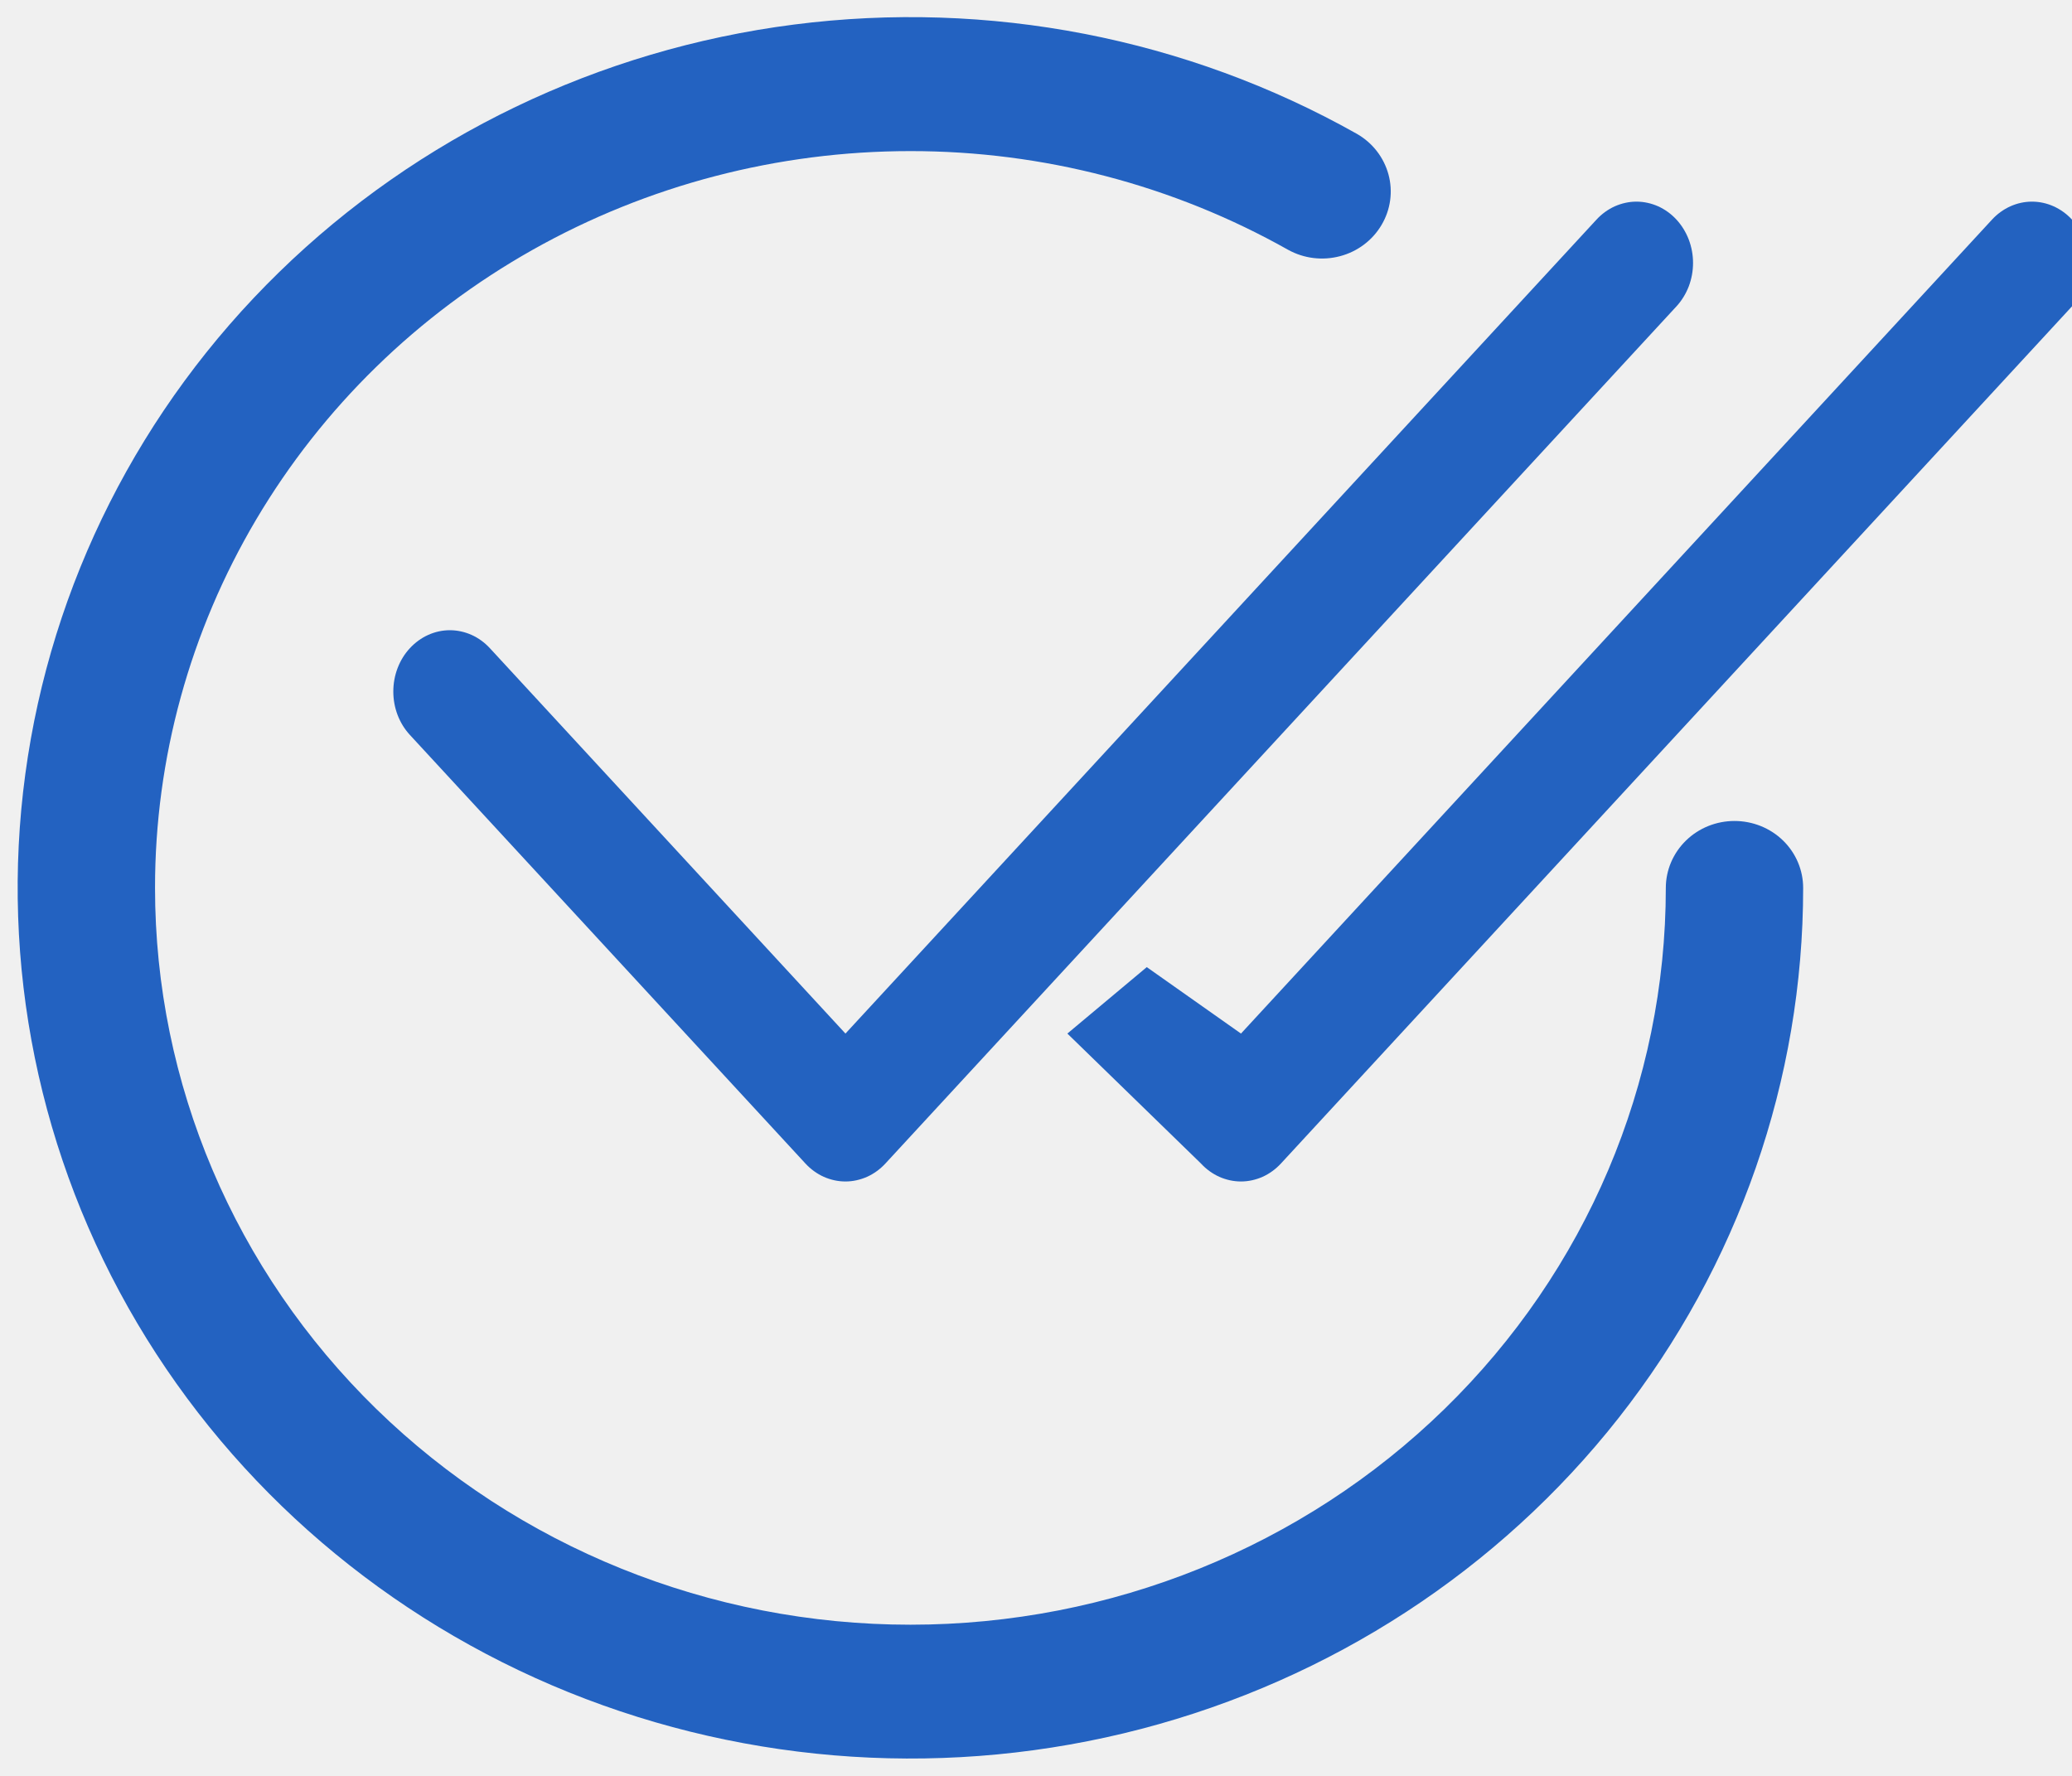
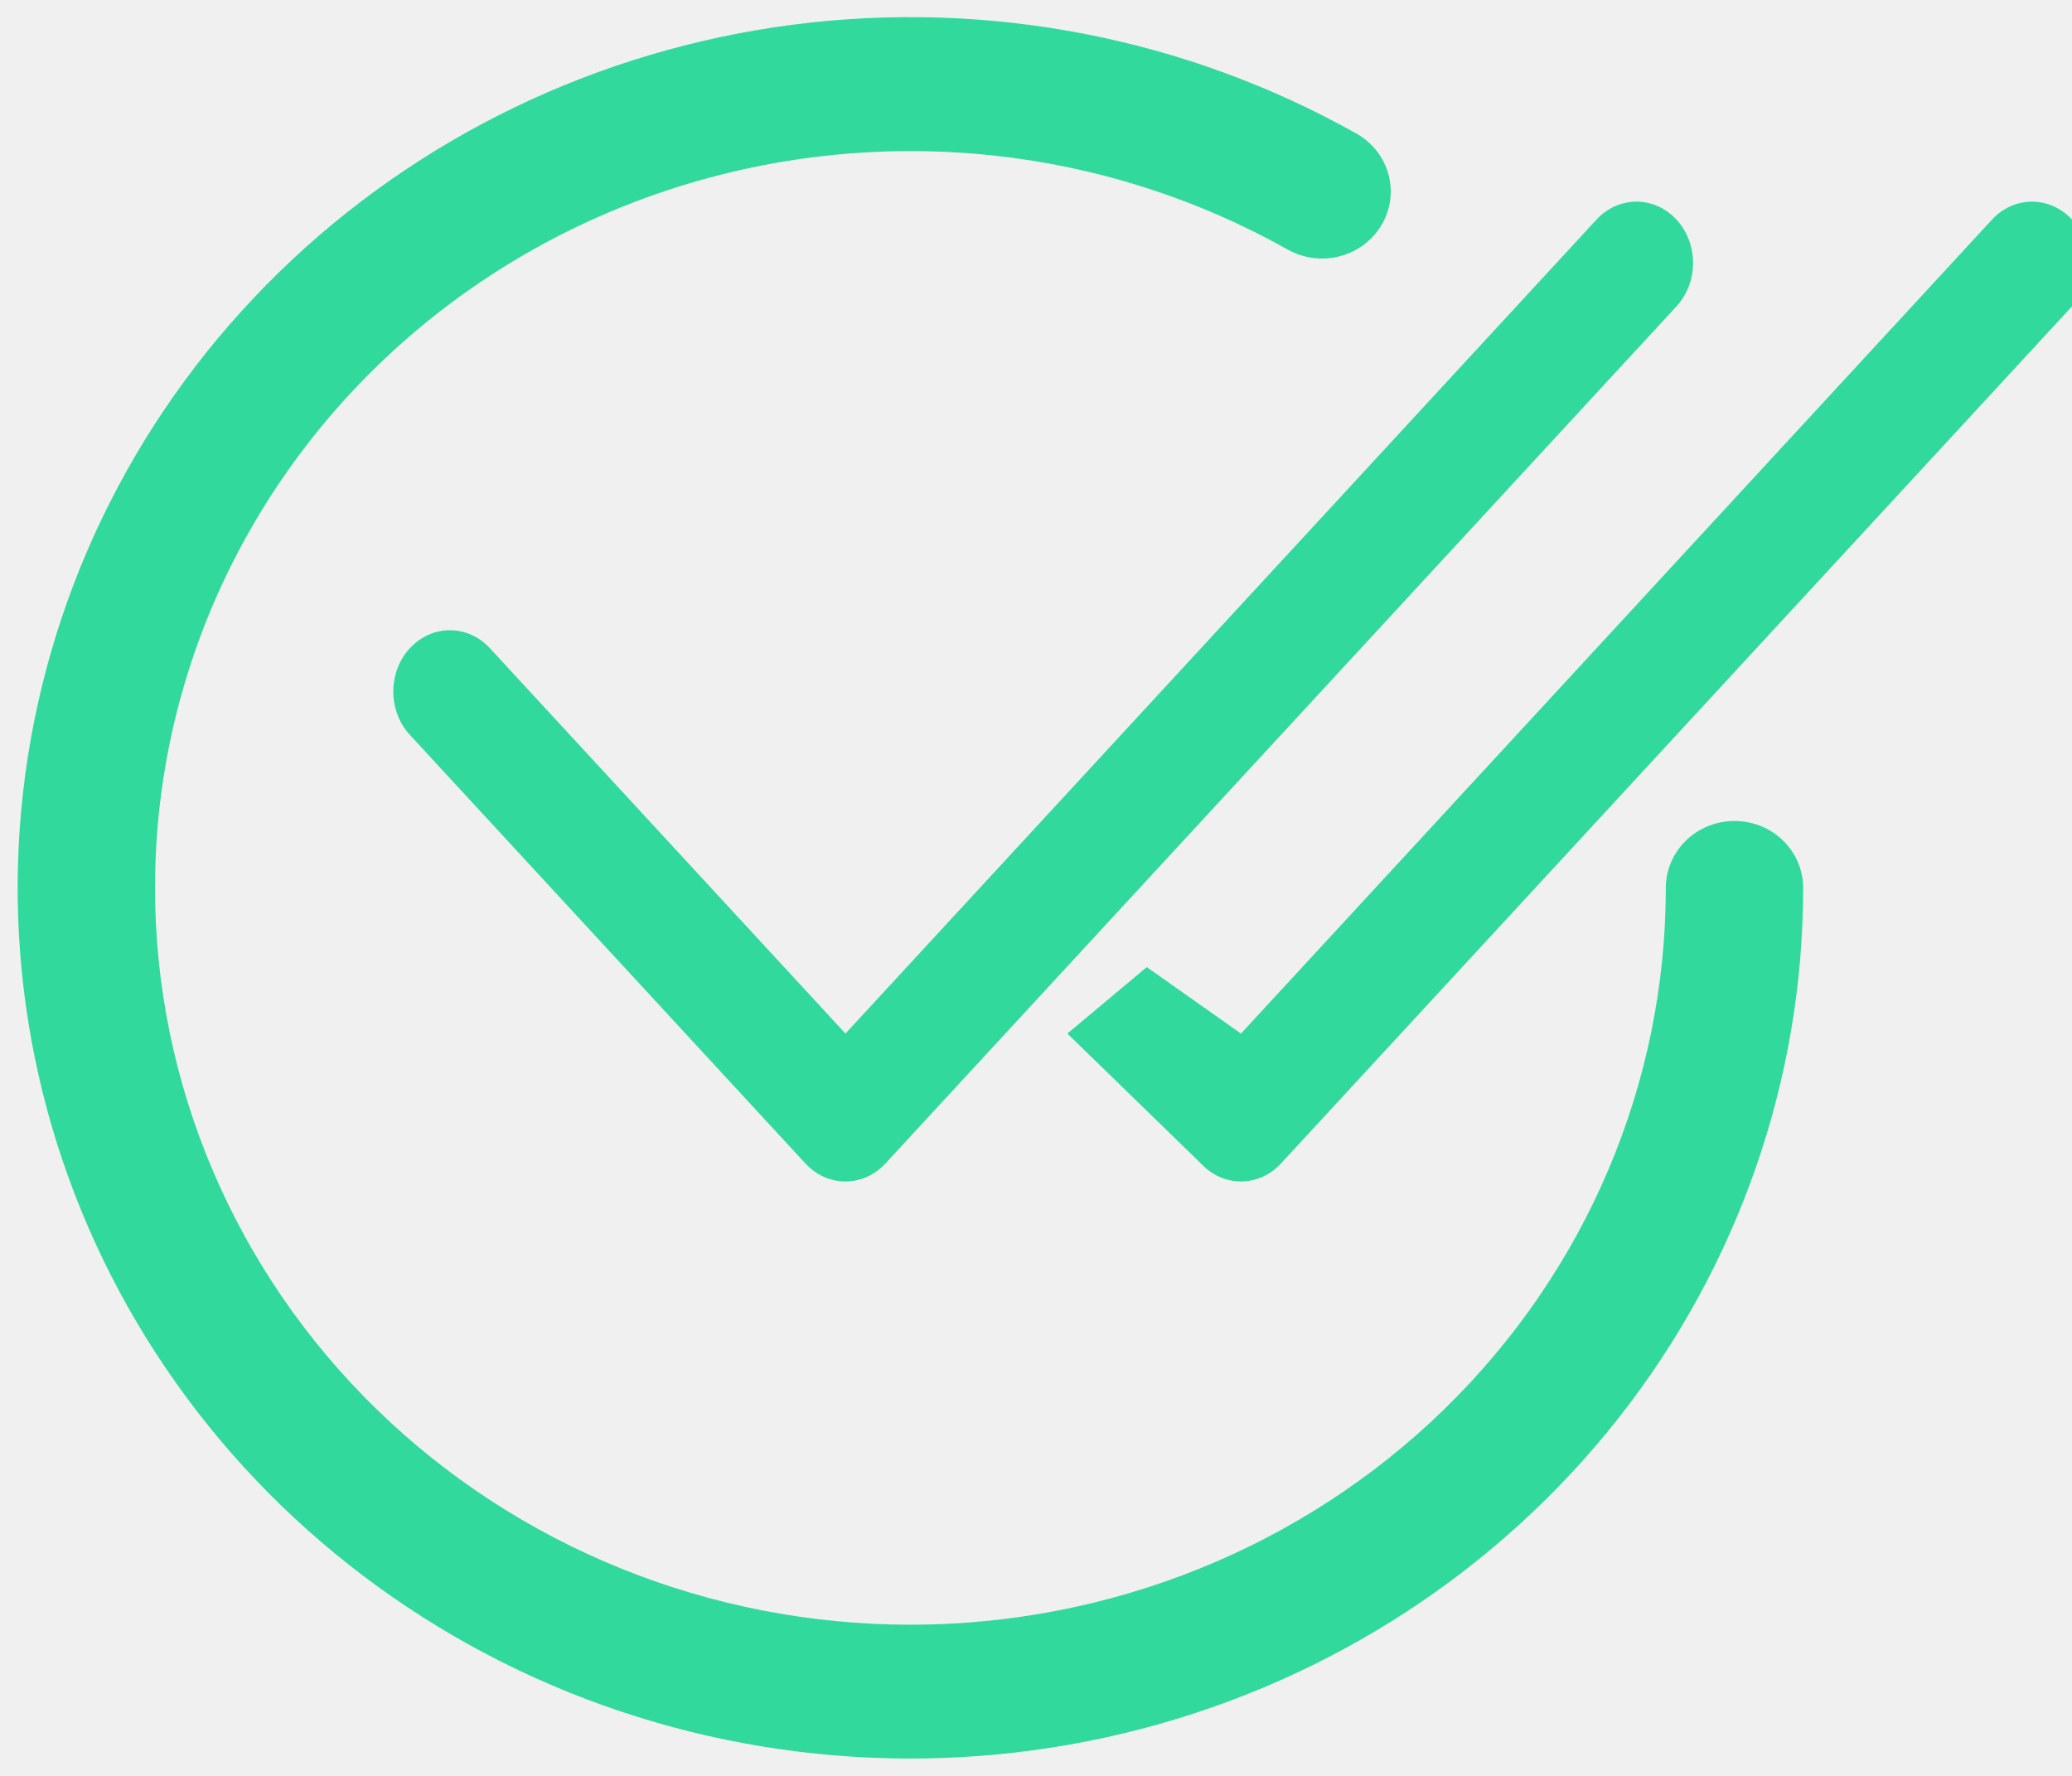
<svg xmlns="http://www.w3.org/2000/svg" width="28" height="24" viewBox="0 0 28 24" fill="none">
  <g clip-path="url(#clip0_205_1336)">
-     <path d="M2.095 12C2.094 10.252 2.566 8.535 3.462 7.021C4.358 5.507 5.646 4.25 7.198 3.376C8.75 2.502 10.511 2.042 12.303 2.042C14.095 2.041 15.855 2.502 17.407 3.376C17.62 3.494 17.872 3.525 18.109 3.462C18.345 3.4 18.547 3.248 18.669 3.041C18.792 2.834 18.826 2.588 18.763 2.357C18.7 2.126 18.547 1.929 18.335 1.808C16.035 0.513 13.361 -0.006 10.728 0.332C8.095 0.67 5.65 1.846 3.772 3.678C1.894 5.509 0.689 7.894 0.342 10.462C-0.005 13.03 0.527 15.638 1.854 17.881C3.182 20.125 5.232 21.878 7.685 22.87C10.139 23.861 12.859 24.035 15.424 23.365C17.99 22.695 20.256 21.218 21.873 19.163C23.49 17.108 24.367 14.59 24.367 12C24.367 11.76 24.27 11.53 24.096 11.36C23.922 11.19 23.685 11.095 23.439 11.095C23.193 11.095 22.957 11.19 22.783 11.36C22.609 11.53 22.511 11.76 22.511 12C22.511 14.641 21.436 17.173 19.521 19.041C17.607 20.908 15.01 21.957 12.303 21.957C9.596 21.957 6.999 20.908 5.085 19.041C3.17 17.173 2.095 14.641 2.095 12Z" fill="#2362C1" />
-     <path d="M22.655 4.14C22.726 4.063 22.782 3.971 22.821 3.871C22.859 3.77 22.879 3.663 22.879 3.554C22.879 3.445 22.859 3.337 22.821 3.237C22.782 3.136 22.726 3.045 22.655 2.968C22.584 2.891 22.5 2.83 22.407 2.788C22.314 2.747 22.215 2.725 22.114 2.725C22.014 2.725 21.915 2.747 21.822 2.788C21.729 2.83 21.645 2.891 21.574 2.968L11.425 13.968L6.62 8.76C6.549 8.683 6.465 8.622 6.372 8.58C6.279 8.539 6.18 8.517 6.079 8.517C5.877 8.517 5.682 8.605 5.539 8.76C5.395 8.915 5.315 9.126 5.315 9.346C5.315 9.566 5.395 9.776 5.539 9.932L10.884 15.724C10.955 15.801 11.039 15.862 11.132 15.904C11.225 15.945 11.324 15.967 11.425 15.967C11.525 15.967 11.624 15.945 11.717 15.904C11.81 15.862 11.894 15.801 11.965 15.724L22.655 4.14ZM16.229 15.724L14.424 13.968L15.497 13.07L16.77 13.968L26.919 2.968C27.062 2.813 27.257 2.725 27.459 2.725C27.662 2.725 27.857 2.813 28 2.968C28.143 3.123 28.224 3.334 28.224 3.554C28.224 3.774 28.143 3.984 28 4.14L17.31 15.724C17.239 15.801 17.155 15.862 17.062 15.904C16.969 15.945 16.87 15.967 16.77 15.967C16.669 15.967 16.57 15.945 16.477 15.904C16.384 15.862 16.3 15.801 16.229 15.724Z" fill="#2362C0" />
+     <path d="M2.095 12C2.094 10.252 2.566 8.535 3.462 7.021C4.358 5.507 5.646 4.25 7.198 3.376C8.75 2.502 10.511 2.042 12.303 2.042C14.095 2.041 15.855 2.502 17.407 3.376C17.62 3.494 17.872 3.525 18.109 3.462C18.345 3.4 18.547 3.248 18.669 3.041C18.792 2.834 18.826 2.588 18.763 2.357C18.7 2.126 18.547 1.929 18.335 1.808C16.035 0.513 13.361 -0.006 10.728 0.332C8.095 0.67 5.65 1.846 3.772 3.678C1.894 5.509 0.689 7.894 0.342 10.462C-0.005 13.03 0.527 15.638 1.854 17.881C3.182 20.125 5.232 21.878 7.685 22.87C10.139 23.861 12.859 24.035 15.424 23.365C17.99 22.695 20.256 21.218 21.873 19.163C23.49 17.108 24.367 14.59 24.367 12C24.367 11.76 24.27 11.53 24.096 11.36C23.922 11.19 23.685 11.095 23.439 11.095C23.193 11.095 22.957 11.19 22.783 11.36C22.609 11.53 22.511 11.76 22.511 12C22.511 14.641 21.436 17.173 19.521 19.041C17.607 20.908 15.01 21.957 12.303 21.957C9.596 21.957 6.999 20.908 5.085 19.041C3.17 17.173 2.095 14.641 2.095 12Z" fill="#31D99C" />
+     <path d="M22.655 4.14C22.726 4.063 22.782 3.971 22.821 3.871C22.859 3.77 22.879 3.663 22.879 3.554C22.879 3.445 22.859 3.337 22.821 3.237C22.782 3.136 22.726 3.045 22.655 2.968C22.584 2.891 22.5 2.83 22.407 2.788C22.314 2.747 22.215 2.725 22.114 2.725C22.014 2.725 21.915 2.747 21.822 2.788C21.729 2.83 21.645 2.891 21.574 2.968L11.425 13.968L6.62 8.76C6.549 8.683 6.465 8.622 6.372 8.58C6.279 8.539 6.18 8.517 6.079 8.517C5.877 8.517 5.682 8.605 5.539 8.76C5.395 8.915 5.315 9.126 5.315 9.346C5.315 9.566 5.395 9.776 5.539 9.932L10.884 15.724C10.955 15.801 11.039 15.862 11.132 15.904C11.225 15.945 11.324 15.967 11.425 15.967C11.525 15.967 11.624 15.945 11.717 15.904C11.81 15.862 11.894 15.801 11.965 15.724L22.655 4.14ZM16.229 15.724L14.424 13.968L15.497 13.07L16.77 13.968L26.919 2.968C27.062 2.813 27.257 2.725 27.459 2.725C27.662 2.725 27.857 2.813 28 2.968C28.143 3.123 28.224 3.334 28.224 3.554C28.224 3.774 28.143 3.984 28 4.14L17.31 15.724C17.239 15.801 17.155 15.862 17.062 15.904C16.969 15.945 16.87 15.967 16.77 15.967C16.669 15.967 16.57 15.945 16.477 15.904C16.384 15.862 16.3 15.801 16.229 15.724Z" fill="#31D99C" />
  </g>
  <defs>
    <clipPath id="clip0_205_1336">
      <rect width="28" height="24" fill="white" />
    </clipPath>
  </defs>
</svg>
